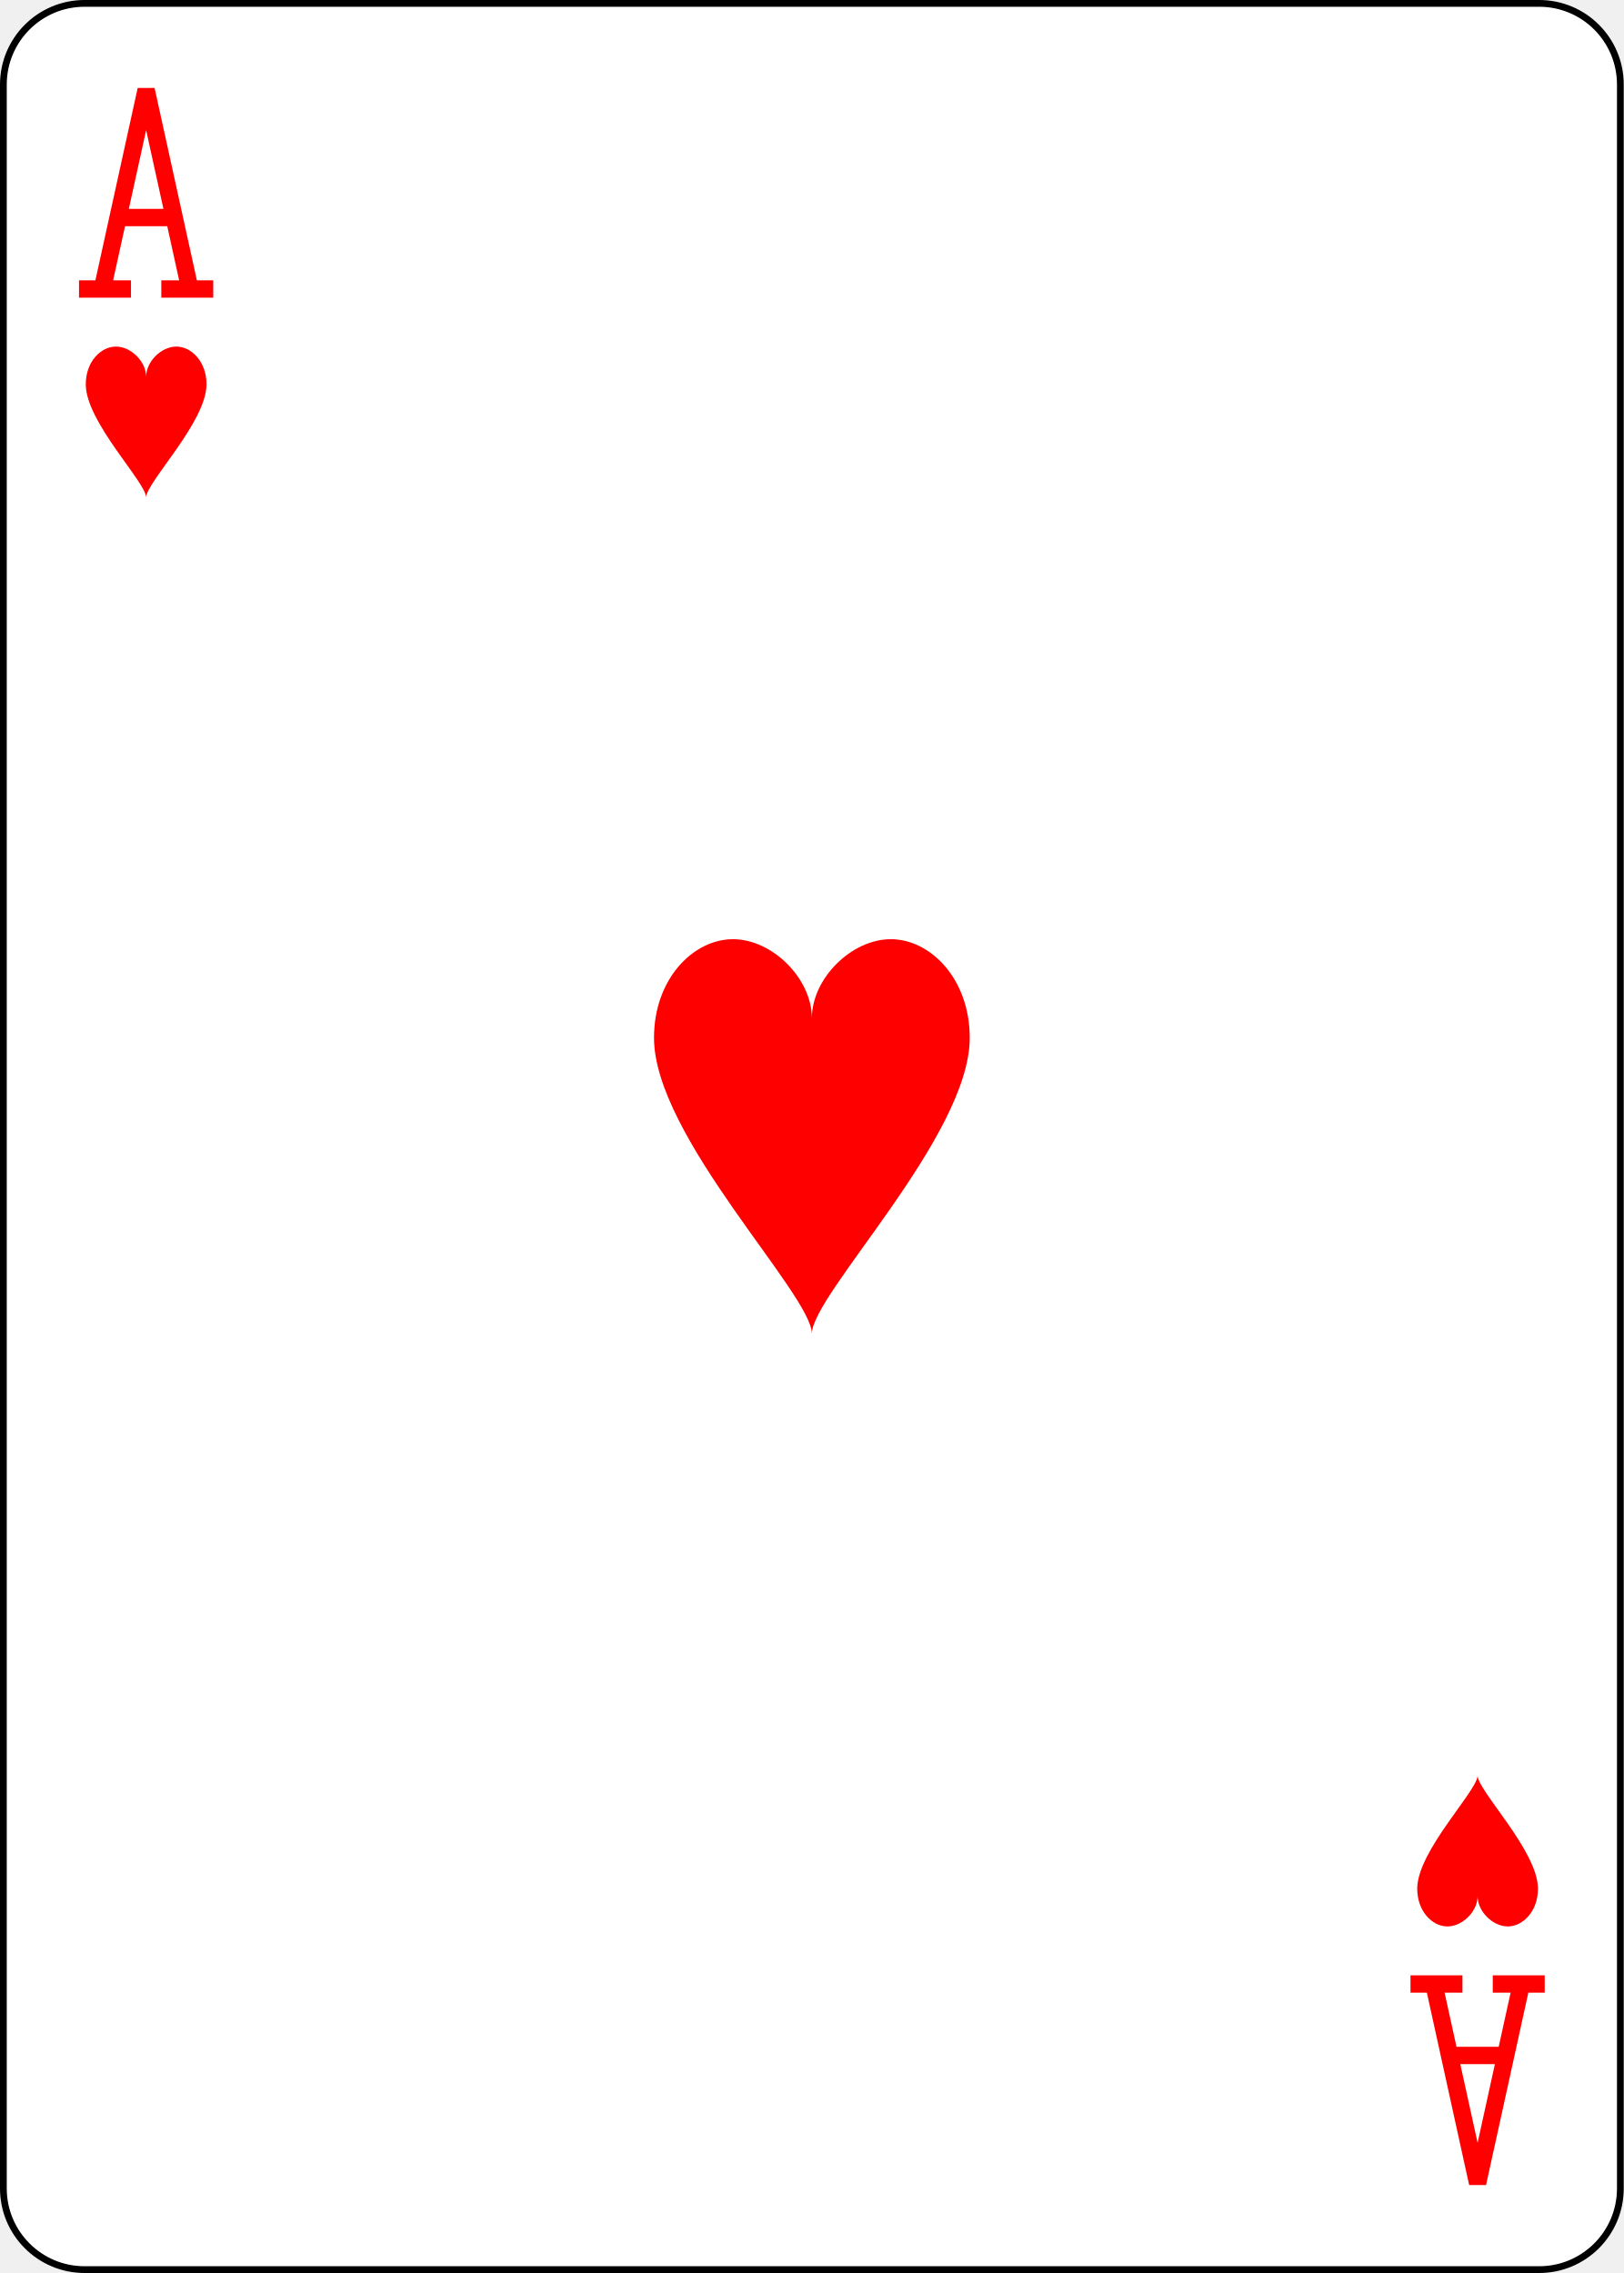
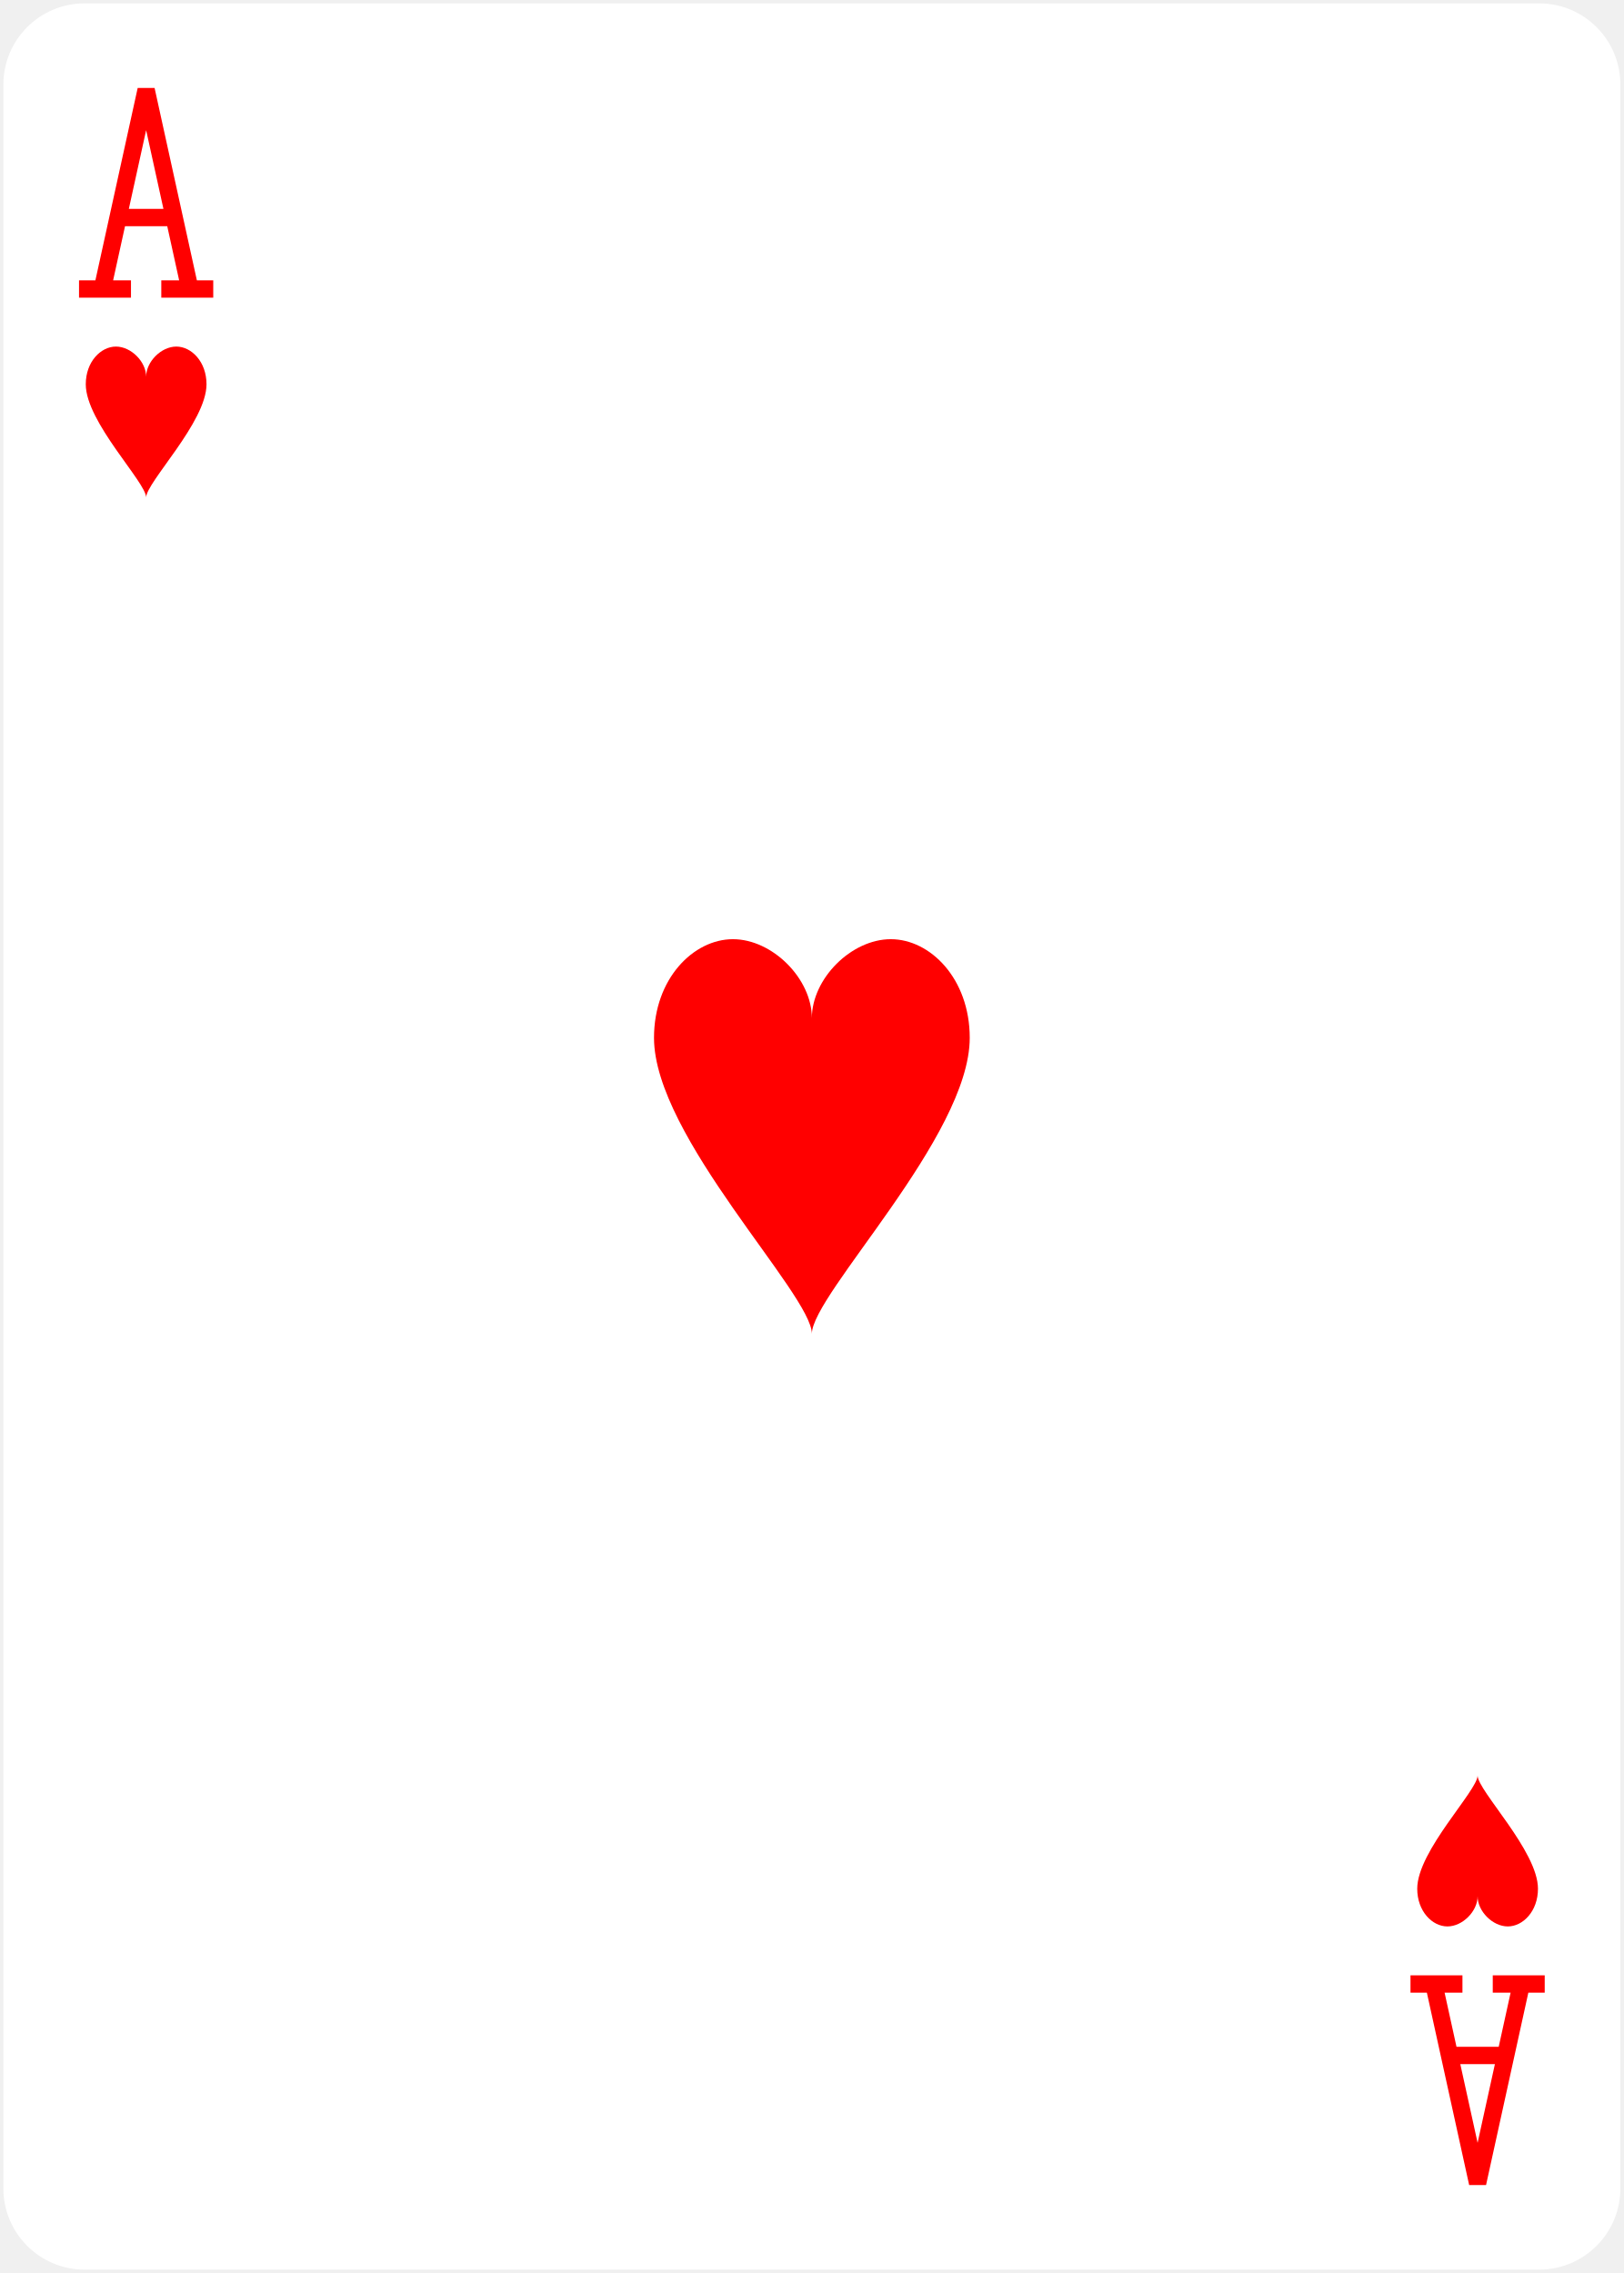
<svg xmlns="http://www.w3.org/2000/svg" xmlns:xlink="http://www.w3.org/1999/xlink" class="card" face="AH" height="3.5in" preserveAspectRatio="none" viewBox="-120 -168 240 336" width="2.5in">
  <defs>
    <symbol id="VHA" viewBox="-500 -500 1000 1000" preserveAspectRatio="xMinYMid">
      <path d="M-270 460L-110 460M-200 450L0 -460L200 450M110 460L270 460M-120 130L120 130" stroke="red" stroke-width="80" stroke-linecap="square" stroke-miterlimit="1.5" fill="none" />
    </symbol>
    <symbol id="SHA" viewBox="-600 -600 1200 1200" preserveAspectRatio="xMinYMid">
      <path d="M0 -300C0 -400 100 -500 200 -500C300 -500 400 -400 400 -250C400 0 0 400 0 500C0 400 -400 0 -400 -250C-400 -400 -300 -500 -200 -500C-100 -500 0 -400 -0 -300Z" fill="red" />
    </symbol>
  </defs>
-   <rect width="239" height="335" x="-119.5" y="-167.5" rx="12" ry="12" fill="white" stroke="black" />
+   <rect width="239" height="335" x="-119.5" y="-167.5" rx="12" ry="12" fill="white" />
  <use xlink:href="#SHA" height="70" width="70" x="-35" y="-35" />
  <use xlink:href="#VHA" height="32" width="32" x="-114.4" y="-156" />
  <use xlink:href="#SHA" height="26.769" width="26.769" x="-111.784" y="-119" />
  <g transform="rotate(180)">
    <use xlink:href="#VHA" height="32" width="32" x="-114.4" y="-156" />
    <use xlink:href="#SHA" height="26.769" width="26.769" x="-111.784" y="-119" />
  </g>
</svg>
